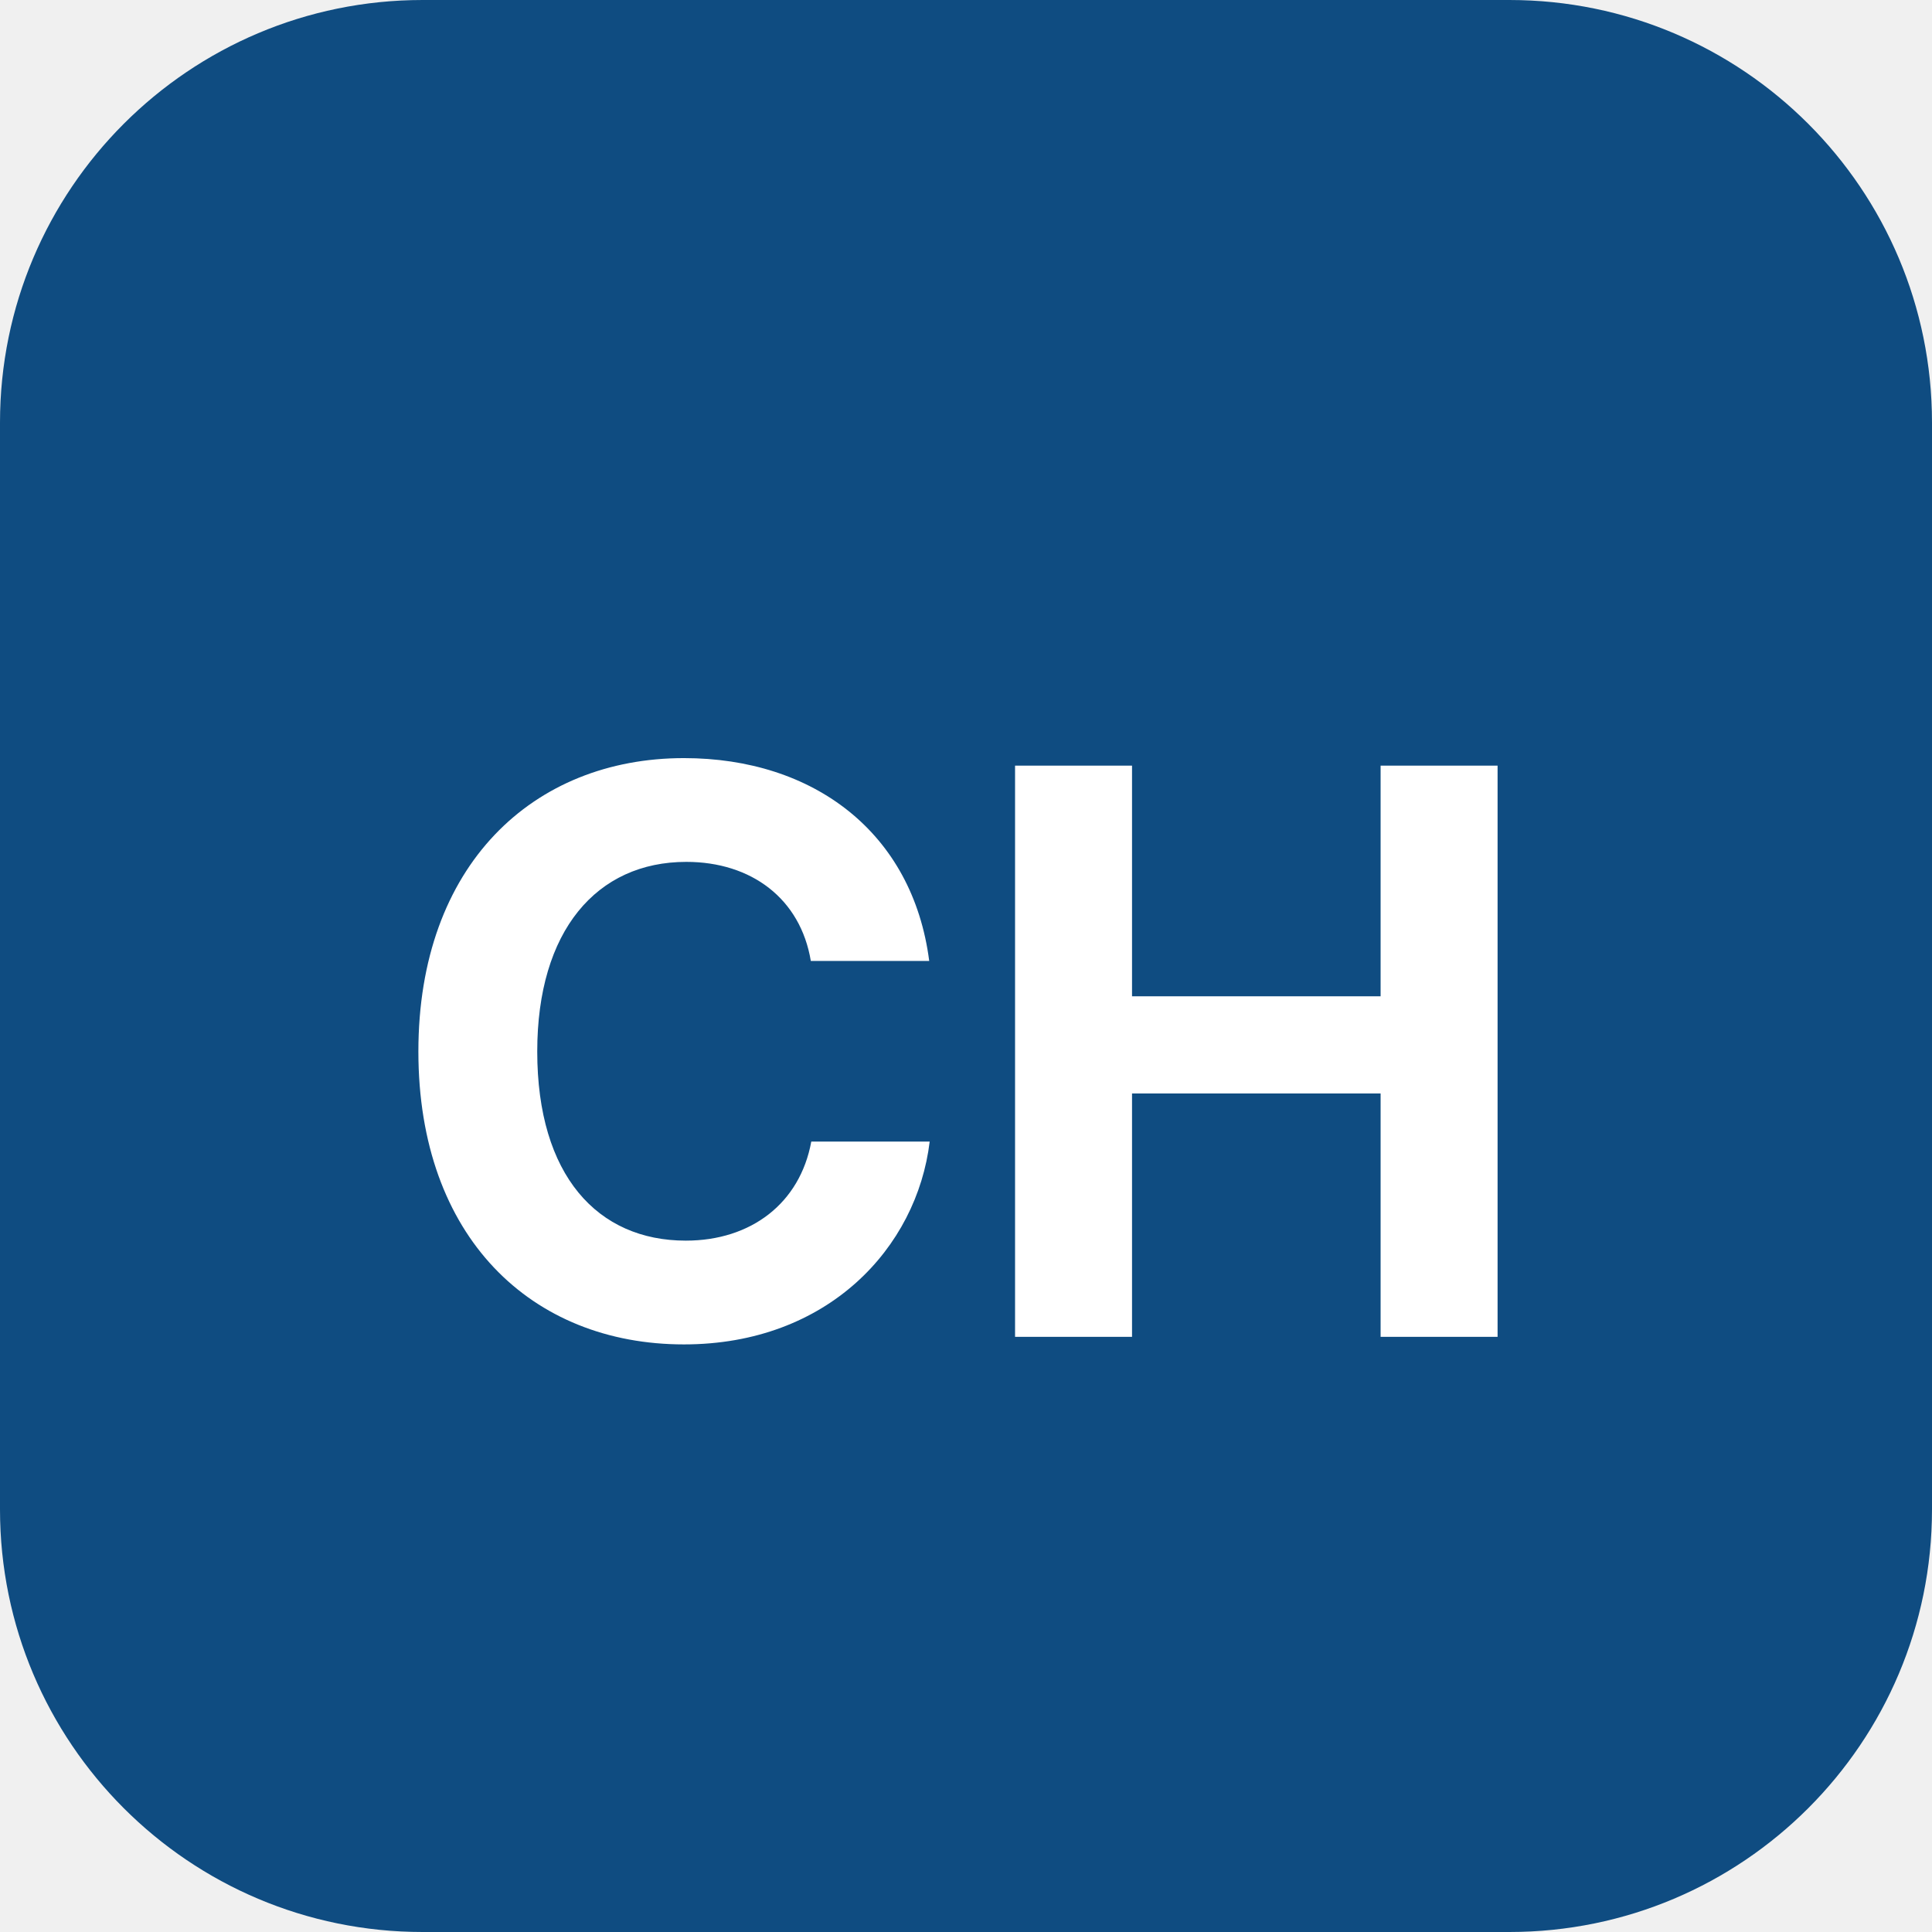
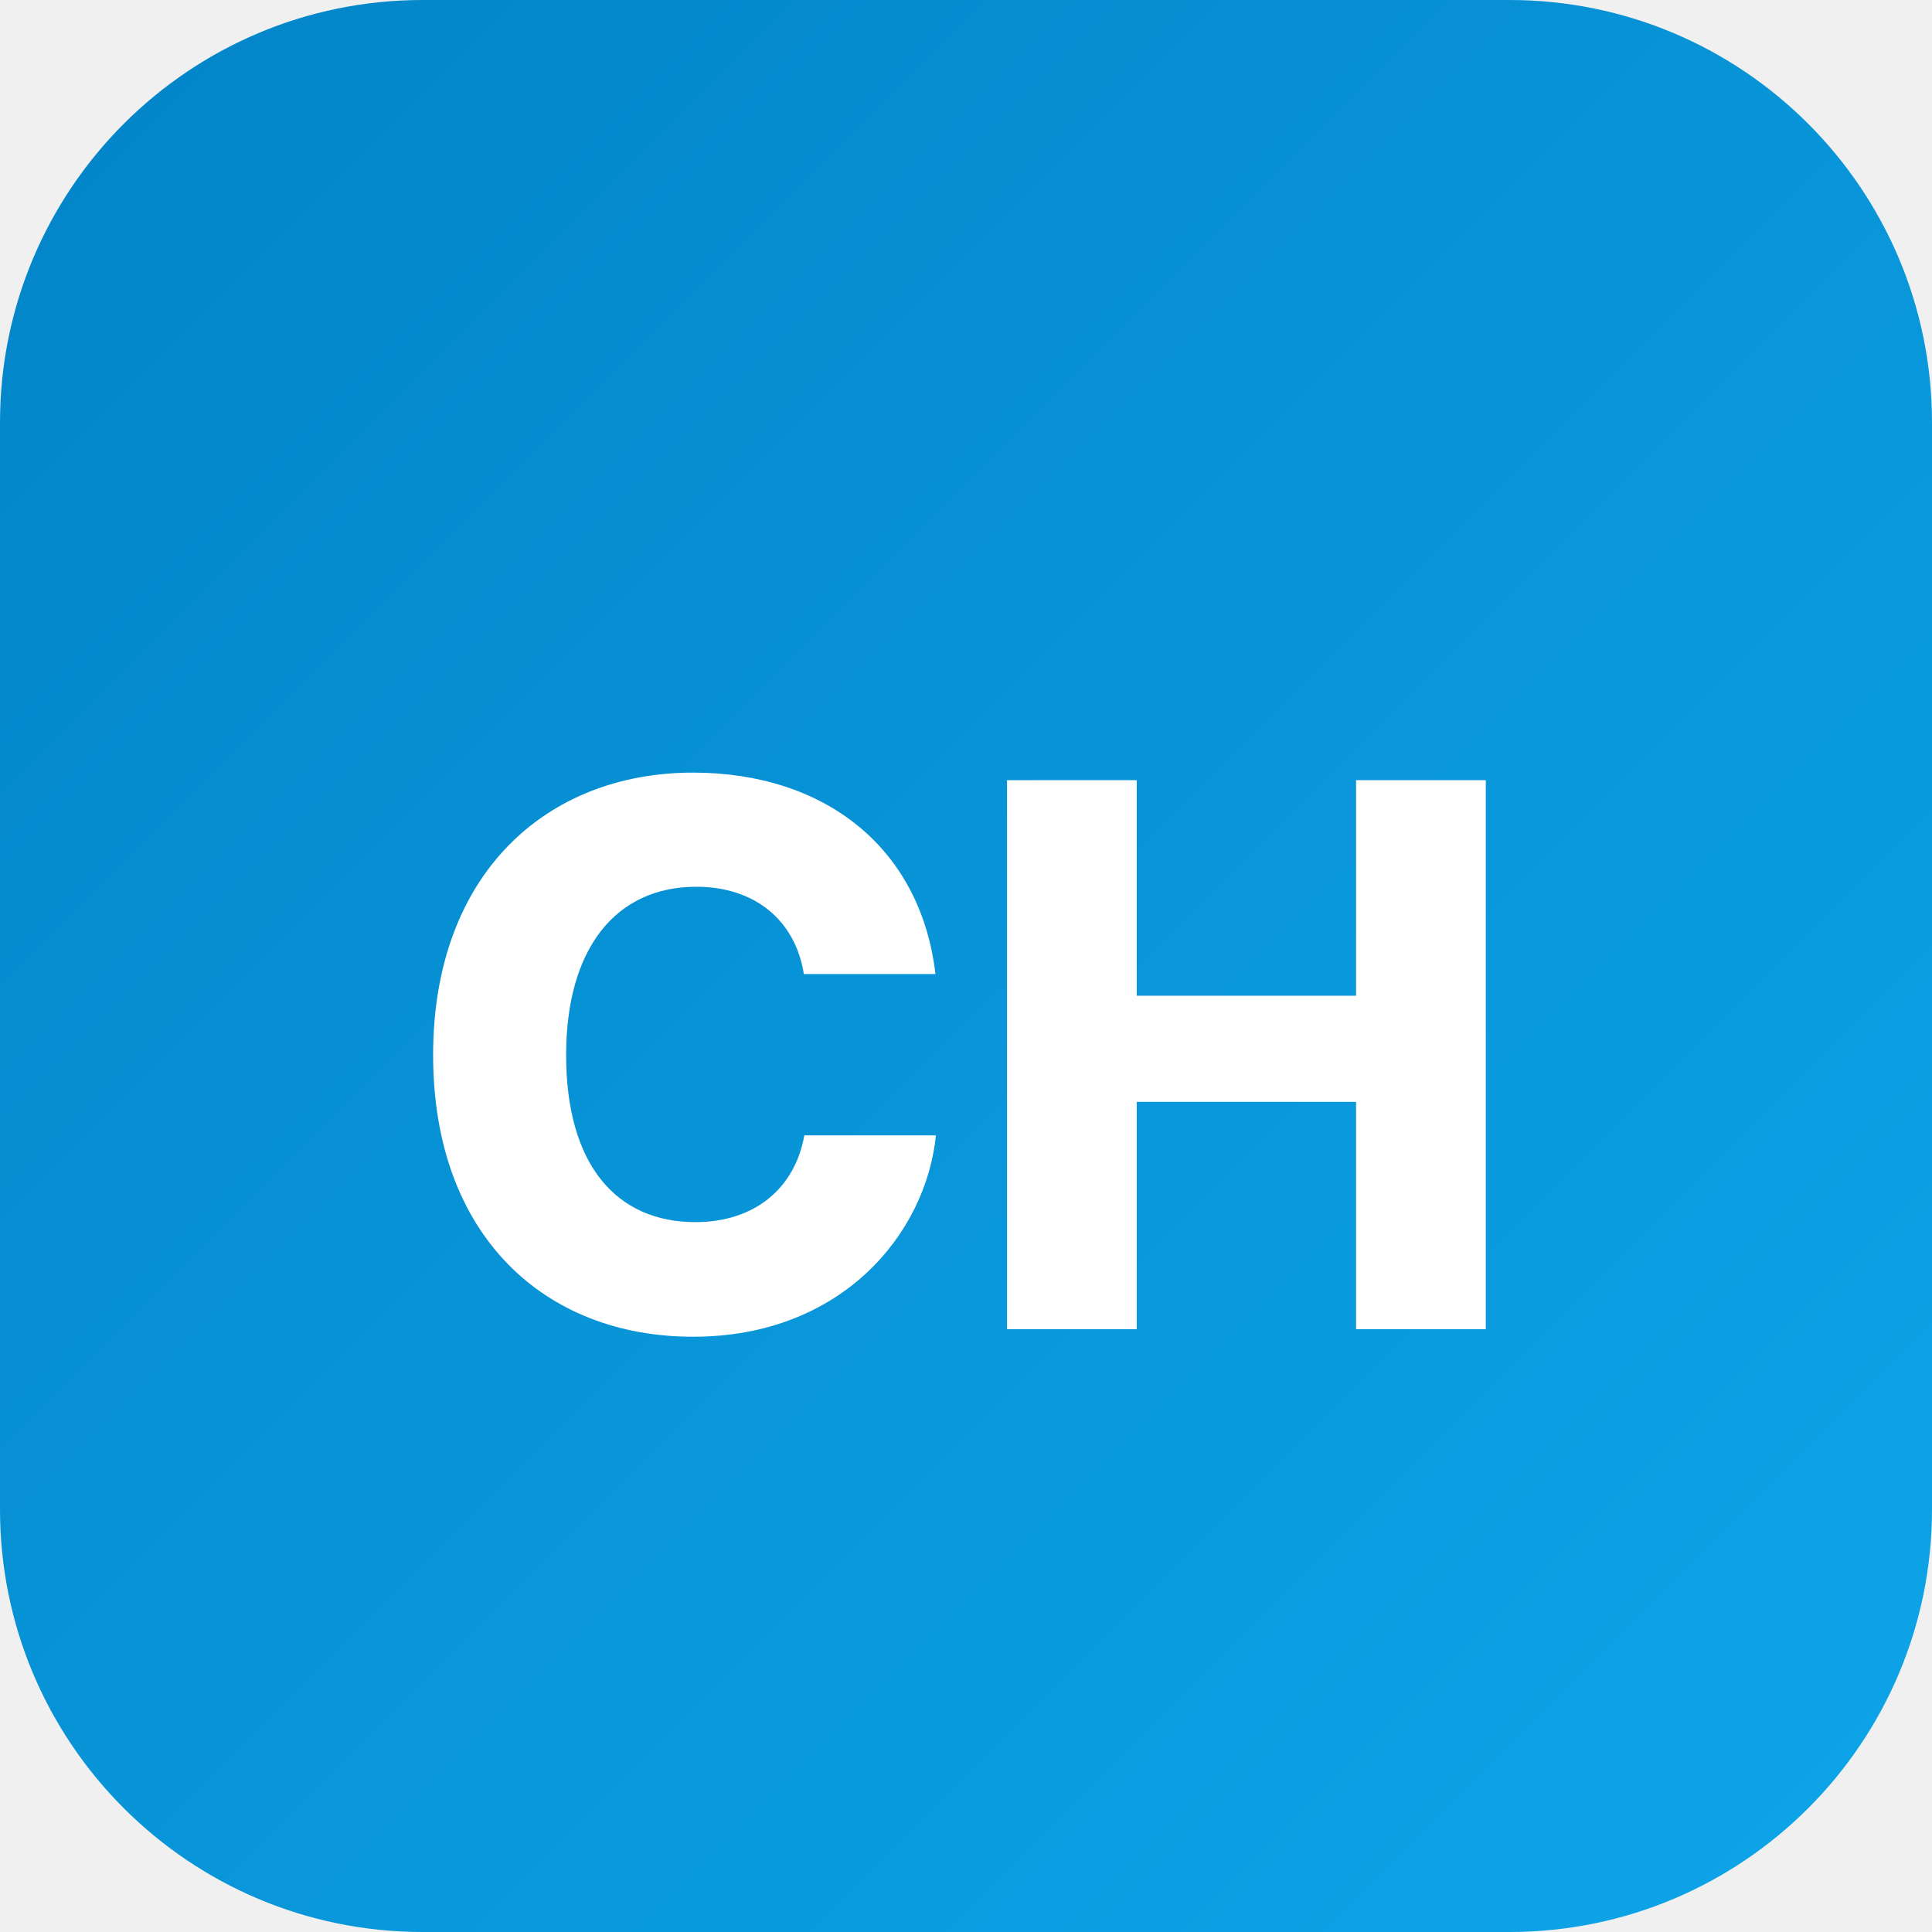
<svg xmlns="http://www.w3.org/2000/svg" viewBox="0 0 64 64">
-   <rect width="64" height="64" rx="14" fill="#0F4C81" />
-   <text x="50%" y="54%" dominant-baseline="middle" text-anchor="middle" font-family="system-ui,-apple-system,sans-serif" font-size="26" font-weight="700" fill="#FFFFFF">CH</text>
+   <defs>
+     <linearGradient id="g" x1="0" y1="0" x2="1" y2="1">
+       <stop offset="0%" stop-color="#0284C7" />
+       <stop offset="100%" stop-color="#0EA5E9" />
+     </linearGradient>
+   </defs>
+   <rect width="64" height="64" rx="14" fill="url(#g)" />
+   <text x="50%" y="54%" dominant-baseline="middle" text-anchor="middle" font-family="system-ui,-apple-system,sans-serif" font-size="25" font-weight="800" fill="#FFFFFF">CH</text>
</svg>
